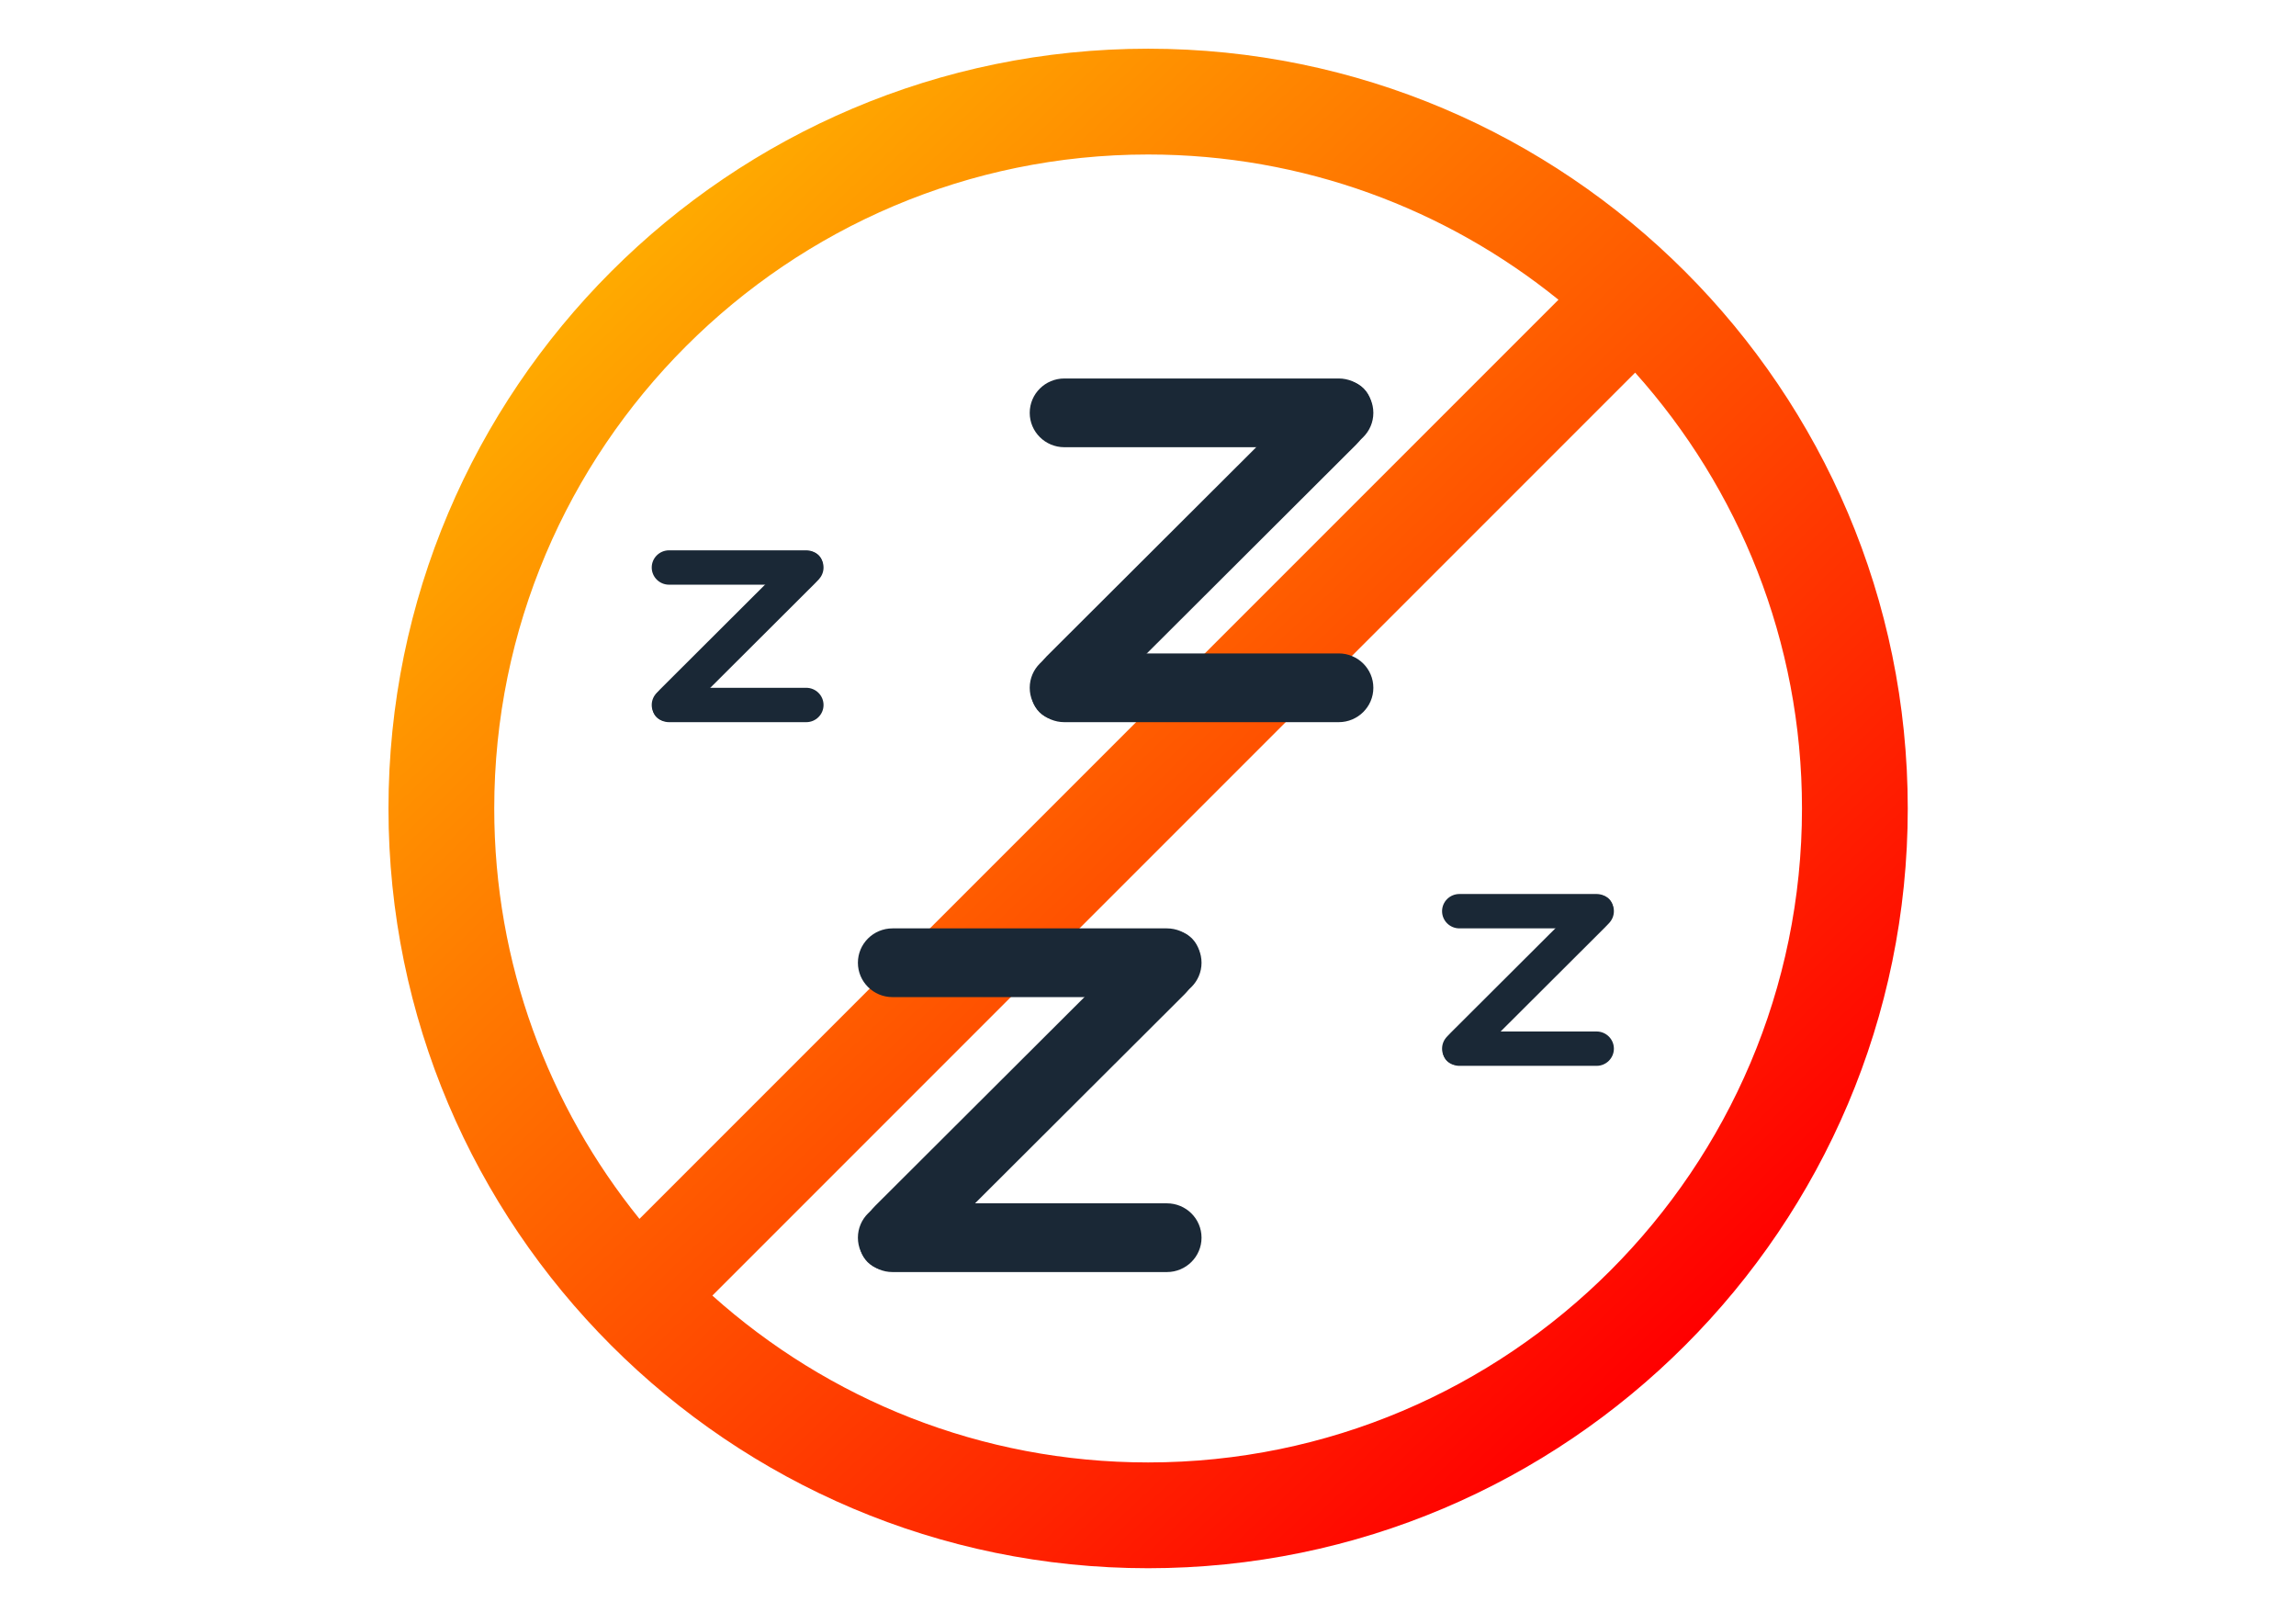
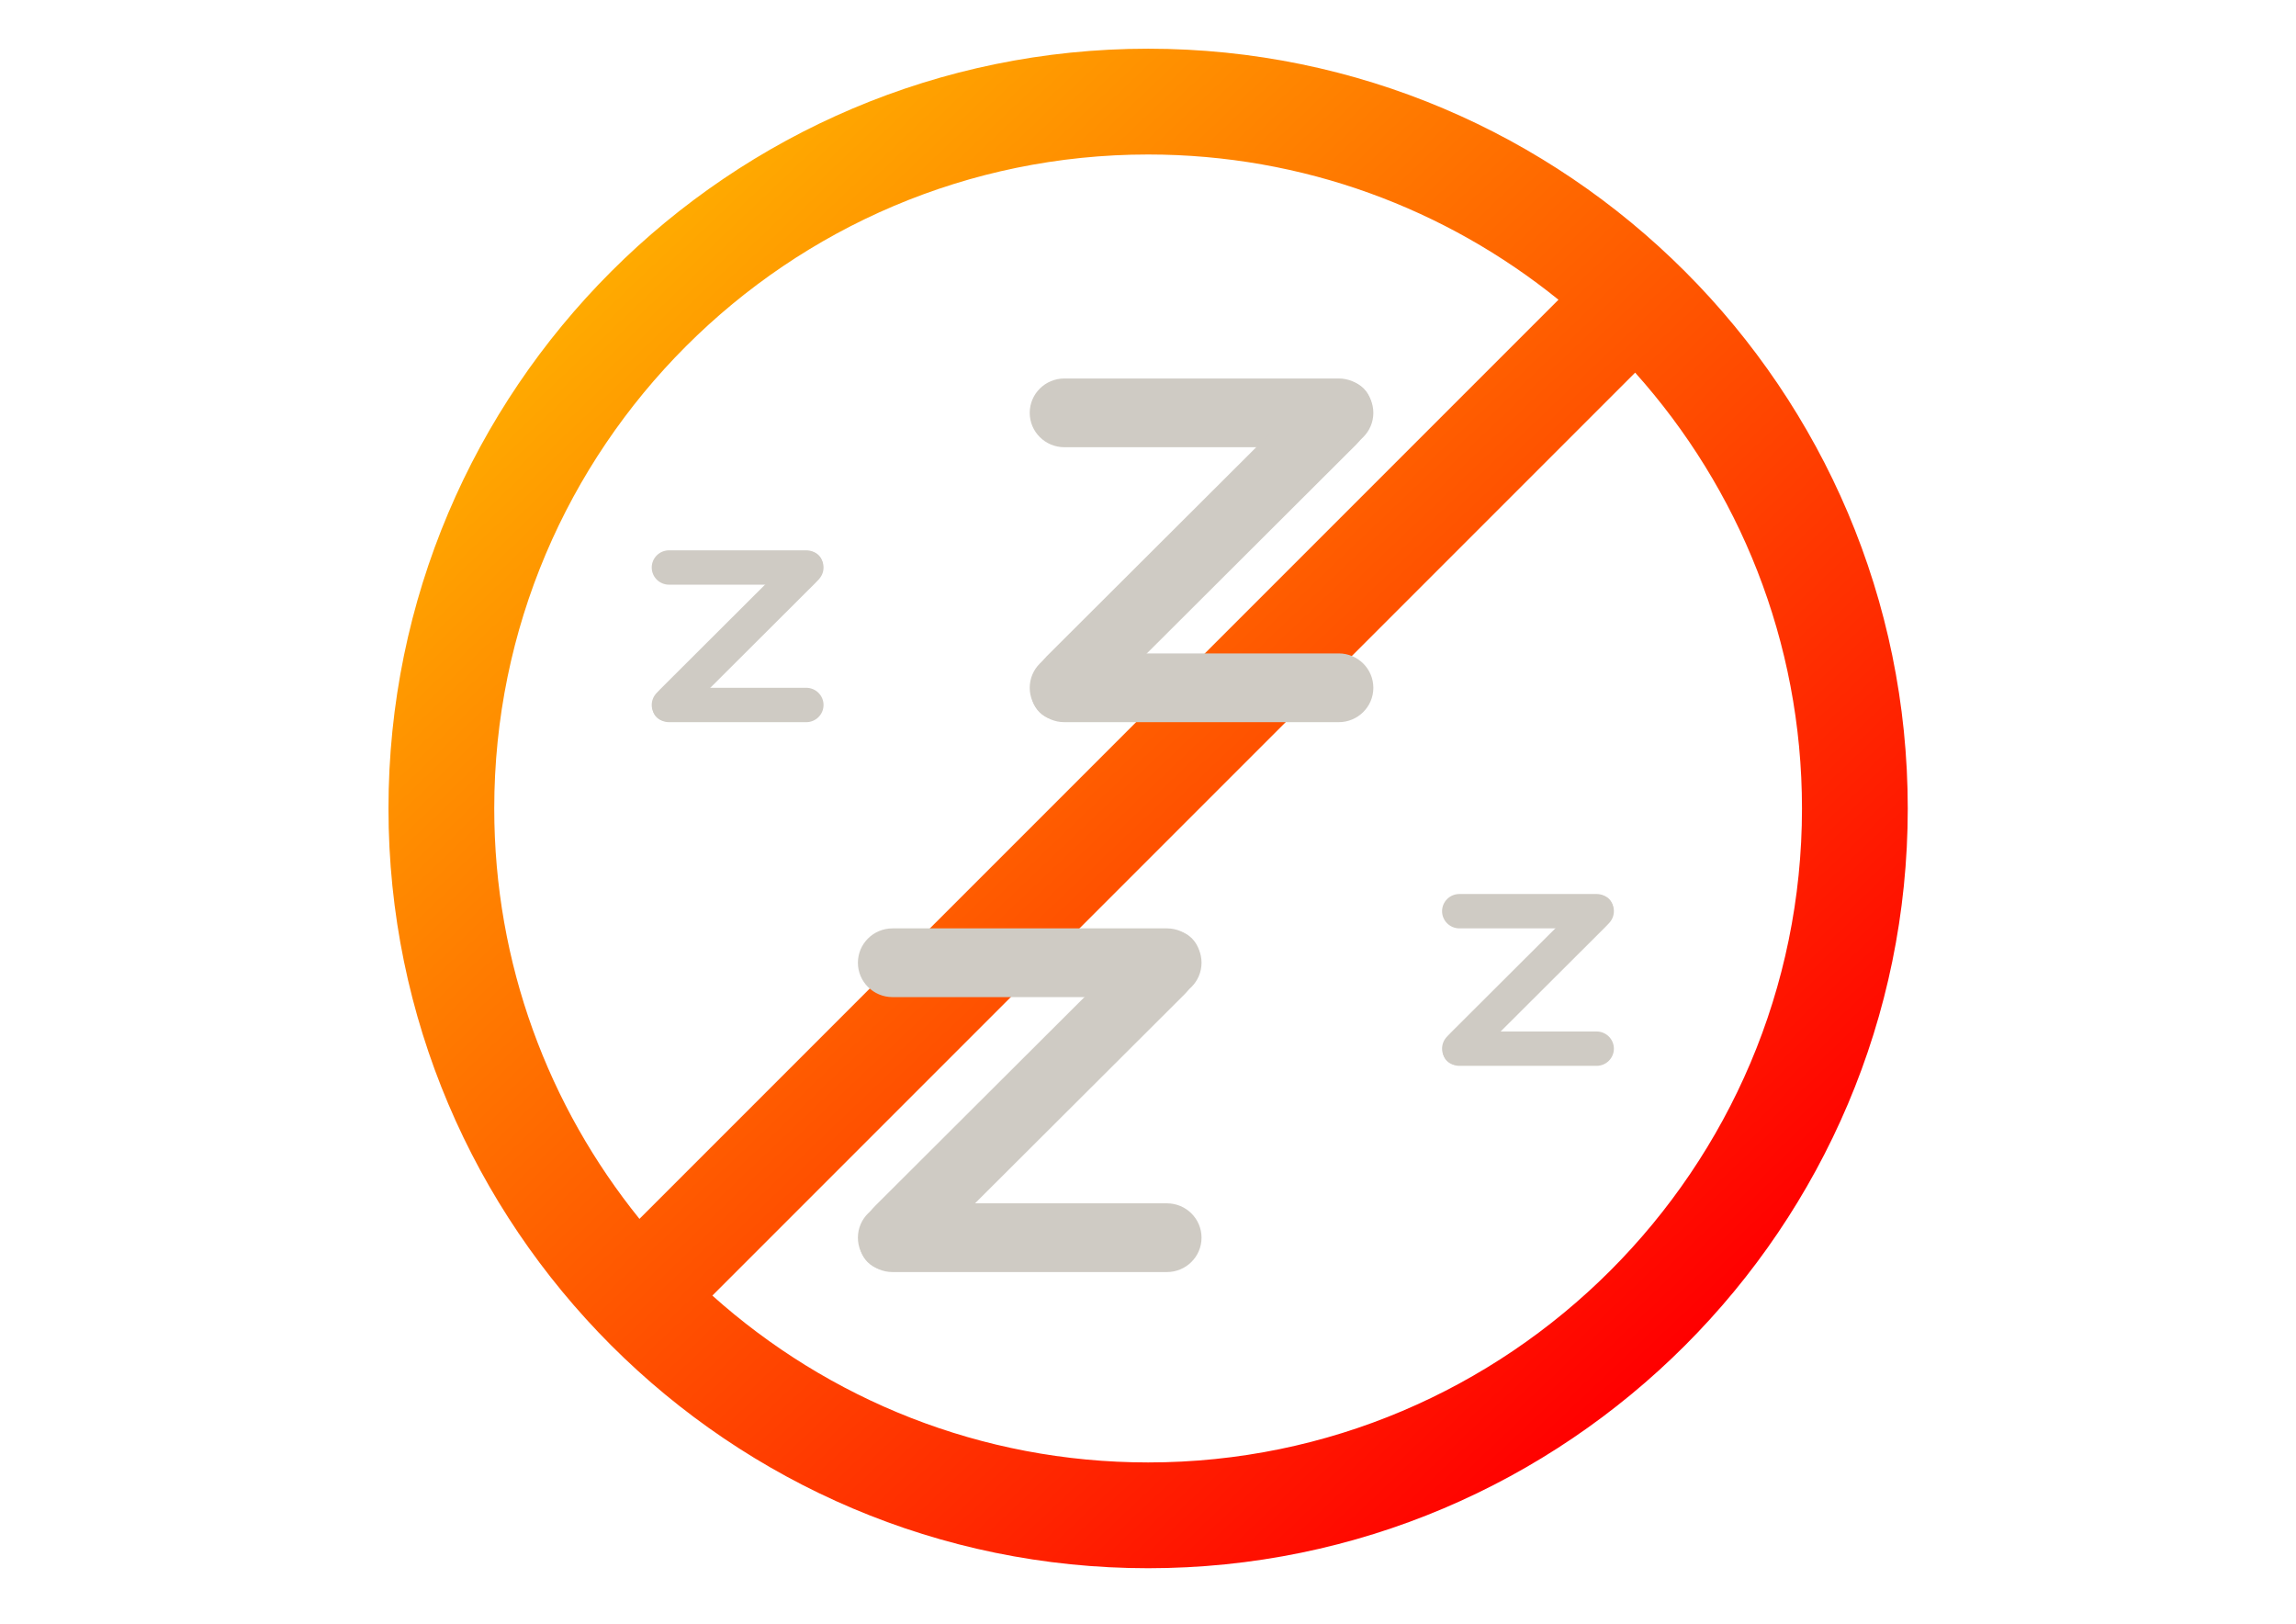
<svg xmlns="http://www.w3.org/2000/svg" xmlns:xlink="http://www.w3.org/1999/xlink" width="297mm" height="210mm" viewBox="0 0 297 210" version="1.1" id="svg8">
  <defs id="defs2">
    <linearGradient id="linearGradient1572">
      <stop style="stop-color:#ffcc00;stop-opacity:1" offset="0" id="stop1568" />
      <stop style="stop-color:#ff0000;stop-opacity:1" offset="1" id="stop1570" />
    </linearGradient>
    <linearGradient xlink:href="#linearGradient1572" id="linearGradient1566" x1="1.387" y1="1.448" x2="178.965" y2="188.149" gradientUnits="userSpaceOnUse" />
    <linearGradient xlink:href="#linearGradient1572" id="linearGradient1264" x1="31.75" y1="34.396" x2="158.75" y2="153.458" gradientUnits="userSpaceOnUse" />
  </defs>
  <g id="layer1">
    <g id="g1001" transform="matrix(0.9121506,0,0,0.9121506,50.25131,6.298493)" style="fill:#ff6019;fill-opacity:1">
      <path d="M 107.728,0.001 C 48.325,0.001 0,48.329 0,107.732 c 0.005,59.397 48.332,107.722 107.728,107.722 59.401,0 107.728,-48.324 107.728,-107.723 C 215.455,48.329 167.129,0.001 107.728,0.001 Z m 0,15 c 22.021,0 42.269,7.721 58.192,20.592 L 35.593,165.919 C 22.724,149.997 15.002,129.75 15,107.731 15,56.6 56.598,15.001 107.728,15.001 Z m 0,185.453 c -23.718,0 -45.381,-8.956 -61.797,-23.658 L 176.796,45.931 c 14.703,16.416 23.659,38.081 23.659,61.801 0,51.127 -41.598,92.722 -92.727,92.722 z" id="path946" style="opacity:1;fill:url(#linearGradient1566);fill-opacity:1" />
      <g id="g948" style="fill:#ff6019;fill-opacity:1" />
      <g id="g950" style="fill:#ff6019;fill-opacity:1" />
      <g id="g952" style="fill:#ff6019;fill-opacity:1" />
      <g id="g954" style="fill:#ff6019;fill-opacity:1" />
      <g id="g956" style="fill:#ff6019;fill-opacity:1" />
      <g id="g958" style="fill:#ff6019;fill-opacity:1" />
      <g id="g960" style="fill:#ff6019;fill-opacity:1" />
      <g id="g962" style="fill:#ff6019;fill-opacity:1" />
      <g id="g964" style="fill:#ff6019;fill-opacity:1" />
      <g id="g966" style="fill:#ff6019;fill-opacity:1" />
      <g id="g968" style="fill:#ff6019;fill-opacity:1" />
      <g id="g970" style="fill:#ff6019;fill-opacity:1" />
      <g id="g972" style="fill:#ff6019;fill-opacity:1" />
      <g id="g974" style="fill:#ff6019;fill-opacity:1" />
      <g id="g976" style="fill:#ff6019;fill-opacity:1" />
    </g>
-     <g id="g1040" transform="matrix(0.84,0,0,0.84,22.07499,22.28077)" style="fill:#1a2836;fill-opacity:1">
-       <rect style="fill:#1a2836;fill-opacity:1;stroke:#d40536;stroke-width:0;stroke-opacity:0.398" id="rect866" width="52.917" height="10.583" x="132.292" y="31.75" ry="5.333" />
-       <rect style="fill:#1a2836;fill-opacity:1;stroke:#d40536;stroke-width:0;stroke-opacity:0.398" id="rect866-0" width="52.917" height="10.583" x="132.292" y="74.083" ry="5.333" />
-       <rect style="fill:#1a2836;fill-opacity:1;stroke:#d40536;stroke-width:0;stroke-opacity:0.398" id="rect866-0-6" width="70.556" height="10.583" x="-106.568" y="-158.613" ry="6.918" transform="rotate(135.0733)" />
-       <rect style="fill:#1a2836;fill-opacity:1;stroke:#d40536;stroke-width:0;stroke-opacity:0.398" id="rect866-9" width="52.917" height="10.583" x="105.833" y="116.417" ry="5.333" />
-       <rect style="fill:#1a2836;fill-opacity:1;stroke:#d40536;stroke-width:0;stroke-opacity:0.398" id="rect866-0-5" width="52.917" height="10.583" x="105.833" y="158.75" ry="5.333" />
-       <rect style="fill:#1a2836;fill-opacity:1;stroke:#d40536;stroke-width:0;stroke-opacity:0.398" id="rect866-0-6-7" width="70.556" height="10.583" x="-28.043" y="-199.873" ry="6.918" transform="rotate(135.0733)" />
-       <rect style="fill:#1a2836;fill-opacity:1;stroke:#d40536;stroke-width:0;stroke-opacity:0.398" id="rect866-5" width="26.458" height="5.292" x="74.083" y="58.208" ry="2.667" />
-       <rect style="fill:#1a2836;fill-opacity:1;stroke:#d40536;stroke-width:0;stroke-opacity:0.398" id="rect866-0-51" width="26.458" height="5.292" x="74.083" y="79.375" ry="2.667" />
-       <rect style="fill:#1a2836;fill-opacity:1;stroke:#d40536;stroke-width:0;stroke-opacity:0.398" id="rect866-0-6-9" width="35.278" height="5.292" x="-29.008" y="-114.885" ry="3.459" transform="rotate(135.0733)" />
-       <g id="g918-7-5" transform="matrix(0.3333333,0,0,0.3333333,169.3333,107.5972)" style="fill:#1a2836;fill-opacity:1">
-         <g id="g1229" style="fill:#1a2836;fill-opacity:1">
-           <rect style="fill:#1a2836;fill-opacity:1;stroke:#d40536;stroke-width:0;stroke-opacity:0.398" id="rect866-5-1" width="79.375" height="15.875" x="79.375" y="10.583" ry="8" />
-           <rect style="fill:#1a2836;fill-opacity:1;stroke:#d40536;stroke-width:0;stroke-opacity:0.398" id="rect866-0-51-6" width="79.375" height="15.875" x="79.375" y="74.083" ry="8" />
-           <rect style="fill:#1a2836;fill-opacity:1;stroke:#d40536;stroke-width:0;stroke-opacity:0.398" id="rect866-0-6-9-6" width="105.833" height="15.875" x="-101.713" y="-127.612" ry="10.377" transform="rotate(135.0733)" />
+     <g id="g1040" transform="matrix(0.84,0,0,0.84,22.07499,22.28077)" style="fill:#cfcbc4;fill-opacity:1">
+       <rect style="fill:#cfcbc4;fill-opacity:1;stroke:#d40536;stroke-width:0;stroke-opacity:0.398" id="rect866" width="52.917" height="10.583" x="132.292" y="31.75" ry="5.333" />
+       <rect style="fill:#cfcbc4;fill-opacity:1;stroke:#d40536;stroke-width:0;stroke-opacity:0.398" id="rect866-0" width="52.917" height="10.583" x="132.292" y="74.083" ry="5.333" />
+       <rect style="fill:#cfcbc4;fill-opacity:1;stroke:#d40536;stroke-width:0;stroke-opacity:0.398" id="rect866-0-6" width="70.556" height="10.583" x="-106.568" y="-158.613" ry="6.918" transform="rotate(135.0733)" />
+       <rect style="fill:#cfcbc4;fill-opacity:1;stroke:#d40536;stroke-width:0;stroke-opacity:0.398" id="rect866-9" width="52.917" height="10.583" x="105.833" y="116.417" ry="5.333" />
+       <rect style="fill:#cfcbc4;fill-opacity:1;stroke:#d40536;stroke-width:0;stroke-opacity:0.398" id="rect866-0-5" width="52.917" height="10.583" x="105.833" y="158.75" ry="5.333" />
+       <rect style="fill:#cfcbc4;fill-opacity:1;stroke:#d40536;stroke-width:0;stroke-opacity:0.398" id="rect866-0-6-7" width="70.556" height="10.583" x="-28.043" y="-199.873" ry="6.918" transform="rotate(135.0733)" />
+       <rect style="fill:#cfcbc4;fill-opacity:1;stroke:#d40536;stroke-width:0;stroke-opacity:0.398" id="rect866-5" width="26.458" height="5.292" x="74.083" y="58.208" ry="2.667" />
+       <rect style="fill:#cfcbc4;fill-opacity:1;stroke:#d40536;stroke-width:0;stroke-opacity:0.398" id="rect866-0-51" width="26.458" height="5.292" x="74.083" y="79.375" ry="2.667" />
+       <rect style="fill:#cfcbc4;fill-opacity:1;stroke:#d40536;stroke-width:0;stroke-opacity:0.398" id="rect866-0-6-9" width="35.278" height="5.292" x="-29.008" y="-114.885" ry="3.459" transform="rotate(135.0733)" />
+       <g id="g918-7-5" transform="matrix(0.3333333,0,0,0.3333333,169.3333,107.5972)" style="fill:#cfcbc4;fill-opacity:1">
+         <g id="g1229" style="fill:#cfcbc4;fill-opacity:1">
+           <rect style="fill:#cfcbc4;fill-opacity:1;stroke:#d40536;stroke-width:0;stroke-opacity:0.398" id="rect866-5-1" width="79.375" height="15.875" x="79.375" y="10.583" ry="8" />
+           <rect style="fill:#cfcbc4;fill-opacity:1;stroke:#d40536;stroke-width:0;stroke-opacity:0.398" id="rect866-0-51-6" width="79.375" height="15.875" x="79.375" y="74.083" ry="8" />
+           <rect style="fill:#cfcbc4;fill-opacity:1;stroke:#d40536;stroke-width:0;stroke-opacity:0.398" id="rect866-0-6-9-6" width="105.833" height="15.875" x="-101.713" y="-127.612" ry="10.377" transform="rotate(135.0733)" />
        </g>
      </g>
    </g>
  </g>
</svg>
